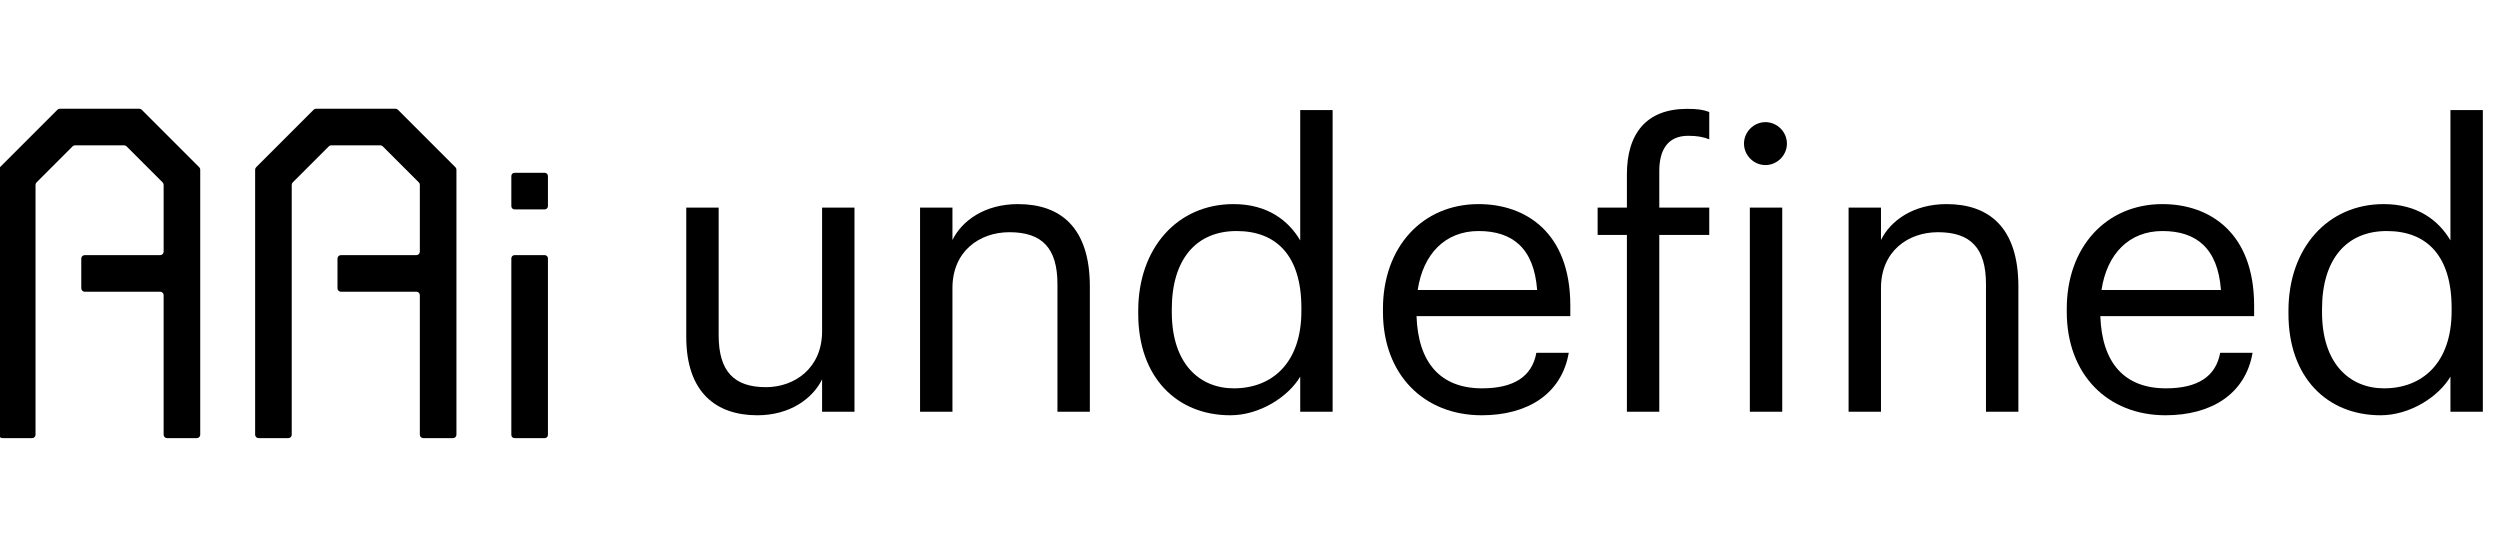
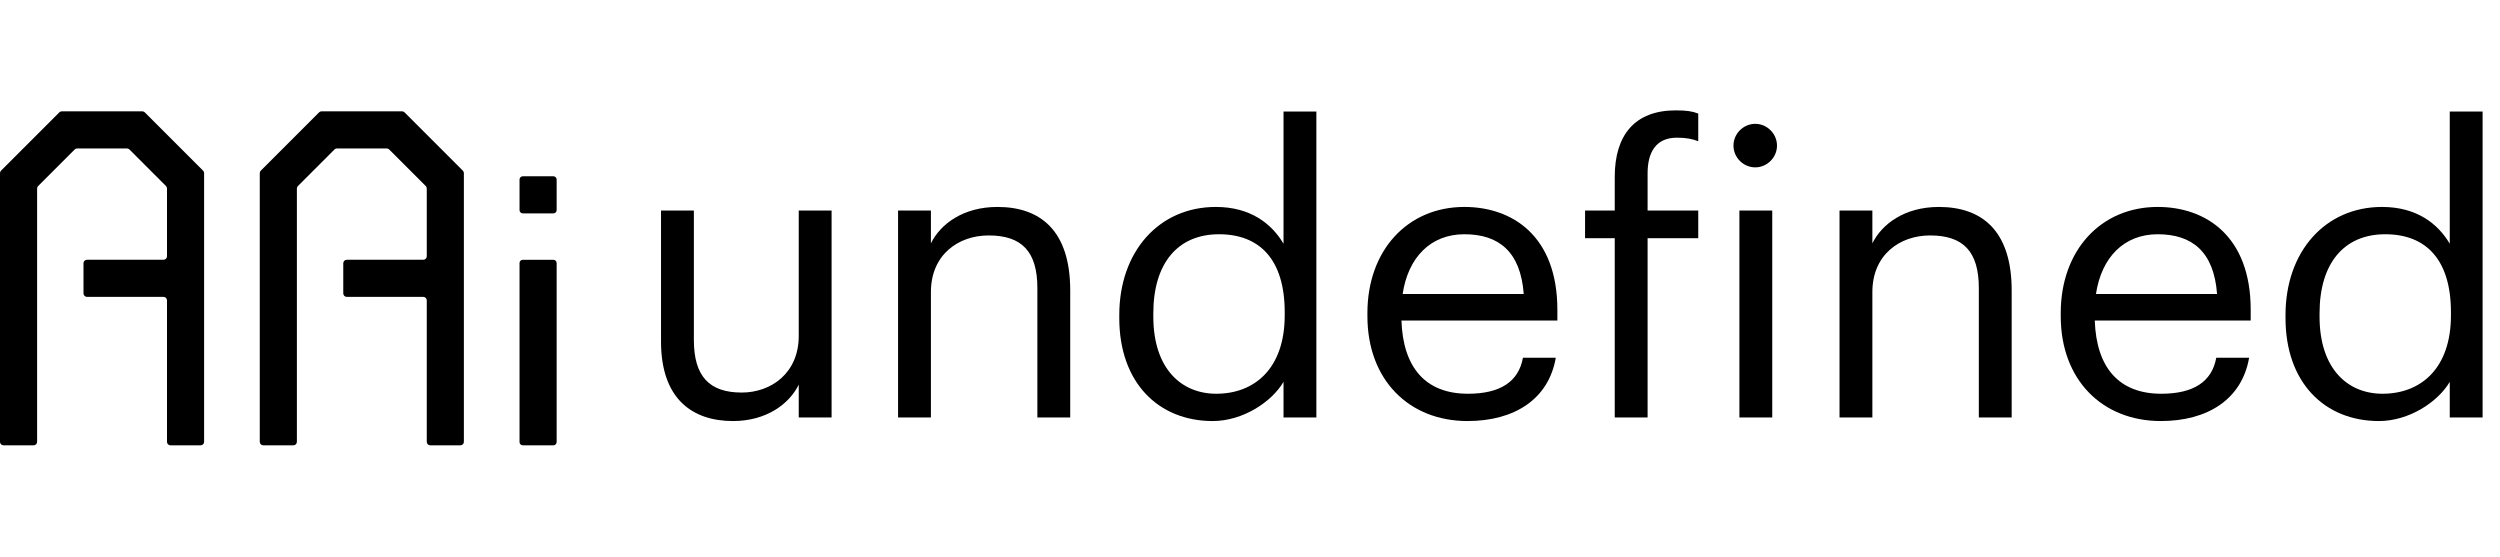
- <svg xmlns="http://www.w3.org/2000/svg" version="1.1" id="Layer_1" x="0px" y="0px" viewBox="0 0 1165.74 256" style="enable-background:new 0 0 1165.74 256;" xml:space="preserve">
+ <svg xmlns="http://www.w3.org/2000/svg" version="1.1" id="Layer_1" x="0px" y="0px" viewBox="0 0 1149.74 256" style="enable-background:new 0 0 1149.74 256;" xml:space="preserve">
  <g>
-     <path d="M320,157.055V96.811h15.107v59.516c0,16.745,7.098,24.207,22.022,24.207c13.469,0,26.209-8.918,26.209-26.026V96.811   h15.106V192h-15.106v-15.106c-4.368,8.918-14.924,16.744-30.213,16.744C334.197,193.638,320,183.264,320,157.055z" />
-     <path d="M429.017,96.811h15.106v15.106c4.368-8.918,14.925-16.745,30.577-16.745c19.657,0,33.489,10.739,33.489,38.404V192h-15.106   v-59.517c0-16.744-7.098-24.206-22.387-24.206c-14.015,0-26.573,8.918-26.573,26.026V192h-15.106V96.811z" />
-     <path d="M530.753,146.316v-1.456c0-29.121,18.201-49.688,44.41-49.688c15.834,0,25.663,7.645,31.123,16.927v-60.79h15.107V192   h-15.107v-16.381c-5.46,9.282-18.747,18.019-32.579,18.019C548.772,193.638,530.753,175.983,530.753,146.316z M606.832,145.042   v-1.456c0-24.389-11.648-35.855-30.213-35.855c-18.929,0-30.213,13.287-30.213,36.401v1.456c0,24.025,12.923,35.492,28.939,35.492   C593,181.08,606.832,169.432,606.832,145.042z" />
-     <path d="M644.868,145.406v-1.456c0-28.757,18.383-48.778,44.592-48.778c22.022,0,42.771,13.287,42.771,47.322v4.914H660.52   c0.729,21.659,11.103,33.672,30.577,33.672c14.743,0,23.297-5.461,25.299-16.563h15.106c-3.275,19.111-19.11,29.121-40.587,29.121   C663.978,193.638,644.868,174.709,644.868,145.406z M716.76,135.214c-1.456-19.657-11.648-27.483-27.301-27.483   c-15.471,0-25.846,10.557-28.394,27.483H716.76z" />
-     <path d="M758.616,109.551h-13.65v-12.74h13.65V81.34c0-19.293,9.282-30.577,28.029-30.577c4.914,0,7.462,0.364,10.374,1.456v12.74   c-2.729-1.092-5.642-1.638-9.828-1.638c-9.646,0-13.469,6.734-13.469,16.381v17.108h23.297v12.74h-23.297V192h-15.106V109.551z" />
-     <path d="M813.215,66.961c0-5.46,4.55-10.01,10.01-10.01c5.461,0,10.011,4.55,10.011,10.01c0,5.461-4.55,10.011-10.011,10.011   C817.765,76.972,813.215,72.422,813.215,66.961z M815.945,96.811h15.106V192h-15.106V96.811z" />
-     <path d="M861.989,96.811h15.107v15.106c4.368-8.918,14.924-16.745,30.577-16.745c19.656,0,33.489,10.739,33.489,38.404V192h-15.107   v-59.517c0-16.744-7.098-24.206-22.387-24.206c-14.014,0-26.572,8.918-26.572,26.026V192h-15.107V96.811z" />
-     <path d="M963.725,145.406v-1.456c0-28.757,18.383-48.778,44.592-48.778c22.022,0,42.771,13.287,42.771,47.322v4.914h-71.711   c0.729,21.659,11.103,33.672,30.577,33.672c14.743,0,23.297-5.461,25.299-16.563h15.106c-3.275,19.111-19.11,29.121-40.587,29.121   C982.835,193.638,963.725,174.709,963.725,145.406z M1035.618,135.214c-1.456-19.657-11.648-27.483-27.301-27.483   c-15.471,0-25.846,10.557-28.394,27.483H1035.618z" />
-     <path d="M1067.1,146.316v-1.456c0-29.121,18.2-49.688,44.409-49.688c15.835,0,25.663,7.645,31.124,16.927v-60.79h15.106V192   h-15.106v-16.381c-5.461,9.282-18.747,18.019-32.58,18.019C1085.119,193.638,1067.1,175.983,1067.1,146.316z M1143.179,145.042   v-1.456c0-24.389-11.648-35.855-30.214-35.855c-18.929,0-30.213,13.287-30.213,36.401v1.456c0,24.025,12.923,35.492,28.939,35.492   C1129.346,181.08,1143.179,169.432,1143.179,145.042z" />
+     <path d="M304,157.055V96.811h15.107v59.516c0,16.745,7.098,24.207,22.022,24.207c13.469,0,26.209-8.918,26.209-26.026V96.811   h15.106V192h-15.106v-15.106c-4.368,8.918-14.924,16.744-30.213,16.744C318.197,193.638,304,183.264,304,157.055z" />
+     <path d="M413.017,96.811h15.106v15.106c4.368-8.918,14.925-16.745,30.577-16.745c19.657,0,33.489,10.739,33.489,38.404V192h-15.106   v-59.517c0-16.744-7.098-24.206-22.387-24.206c-14.015,0-26.573,8.918-26.573,26.026V192h-15.106V96.811z" />
+     <path d="M514.753,146.316v-1.456c0-29.121,18.201-49.688,44.41-49.688c15.834,0,25.663,7.645,31.123,16.927v-60.79h15.107V192   h-15.107v-16.381c-5.46,9.282-18.747,18.019-32.579,18.019C532.772,193.638,514.753,175.983,514.753,146.316z M590.832,145.042   v-1.456c0-24.389-11.648-35.855-30.213-35.855c-18.929,0-30.213,13.287-30.213,36.401v1.456c0,24.025,12.923,35.492,28.939,35.492   C577,181.08,590.832,169.432,590.832,145.042z" />
+     <path d="M628.868,145.406v-1.456c0-28.757,18.383-48.778,44.592-48.778c22.022,0,42.771,13.287,42.771,47.322v4.914H644.52   c0.729,21.659,11.103,33.672,30.577,33.672c14.743,0,23.297-5.461,25.299-16.563h15.106c-3.275,19.111-19.11,29.121-40.587,29.121   C647.978,193.638,628.868,174.709,628.868,145.406z M700.76,135.214c-1.456-19.657-11.648-27.483-27.301-27.483   c-15.471,0-25.846,10.557-28.394,27.483H700.76z" />
+     <path d="M742.616,109.551h-13.65v-12.74h13.65V81.34c0-19.293,9.282-30.577,28.029-30.577c4.914,0,7.462,0.364,10.374,1.456v12.74   c-2.729-1.092-5.642-1.638-9.828-1.638c-9.646,0-13.469,6.734-13.469,16.381v17.108h23.297v12.74h-23.297V192h-15.106V109.551z" />
+     <path d="M797.215,66.961c0-5.46,4.55-10.01,10.01-10.01c5.461,0,10.011,4.55,10.011,10.01c0,5.461-4.55,10.011-10.011,10.011   C801.765,76.972,797.215,72.422,797.215,66.961z M799.945,96.811h15.106V192h-15.106V96.811z" />
+     <path d="M845.989,96.811h15.107v15.106c4.368-8.918,14.924-16.745,30.577-16.745c19.656,0,33.489,10.739,33.489,38.404V192h-15.107   v-59.517c0-16.744-7.098-24.206-22.387-24.206c-14.014,0-26.572,8.918-26.572,26.026V192h-15.107V96.811z" />
+     <path d="M947.725,145.406v-1.456c0-28.757,18.383-48.778,44.592-48.778c22.022,0,42.771,13.287,42.771,47.322v4.914h-71.711   c0.729,21.659,11.103,33.672,30.577,33.672c14.743,0,23.297-5.461,25.299-16.563h15.106c-3.275,19.111-19.11,29.121-40.587,29.121   C966.835,193.638,947.725,174.709,947.725,145.406z M1019.618,135.214c-1.456-19.657-11.648-27.483-27.301-27.483   c-15.471,0-25.846,10.557-28.394,27.483H1019.618z" />
+     <path d="M1051.1,146.316v-1.456c0-29.121,18.2-49.688,44.409-49.688c15.835,0,25.663,7.645,31.124,16.927v-60.79h15.106V192   h-15.106v-16.381c-5.461,9.282-18.747,18.019-32.58,18.019C1069.119,193.638,1051.1,175.983,1051.1,146.316z M1127.179,145.042   v-1.456c0-24.389-11.648-35.855-30.214-35.855c-18.929,0-30.213,13.287-30.213,36.401v1.456c0,24.025,12.923,35.492,28.939,35.492   C1113.346,181.08,1127.179,169.432,1127.179,145.042z" />
  </g>
-   <g id="aa_x5F_incomecalc_x5F_core">
-     <path d="M210.679,76.3l-8.533-8.533l-16.598-16.598c-0.3-0.3-0.707-0.469-1.131-0.469H170.86h-9.92h-13.556   c-0.424,0-0.831,0.169-1.131,0.469l-16.598,16.598l-8.533,8.533l-1.686,1.686c-0.3,0.3-0.469,0.707-0.469,1.131v23.476V202.7   c0,0.884,0.716,1.6,1.6,1.6h13.867c0.884,0,1.6-0.716,1.6-1.6V86.189c0-0.424,0.169-0.831,0.469-1.131l16.823-16.823   c0.3-0.3,0.707-0.469,1.131-0.469h22.888c0.424,0,0.831,0.169,1.131,0.469l16.823,16.823c0.3,0.3,0.469,0.707,0.469,1.131v31.177   c0,0.884-0.716,1.6-1.6,1.6h-35.2c-0.884,0-1.6,0.716-1.6,1.6v13.867c0,0.884,0.716,1.6,1.6,1.6h35.2c0.884,0,1.6,0.716,1.6,1.6   V202.7c0,0.884,0.716,1.6,1.6,1.6h13.867c0.884,0,1.6-0.716,1.6-1.6V102.593V79.117c0-0.424-0.169-0.831-0.469-1.131L210.679,76.3z   " />
-     <path d="M91.212,76.3l-8.533-8.533L66.081,51.169c-0.3-0.3-0.707-0.469-1.131-0.469H51.393h-9.92H27.917   c-0.424,0-0.831,0.169-1.131,0.469L10.188,67.767L1.655,76.3l-1.686,1.686c-0.3,0.3-0.469,0.707-0.469,1.131v23.476V202.7   c0,0.884,0.716,1.6,1.6,1.6h13.867c0.884,0,1.6-0.716,1.6-1.6V86.189c0-0.424,0.169-0.831,0.469-1.131l16.823-16.823   c0.3-0.3,0.707-0.469,1.131-0.469h22.888c0.424,0,0.831,0.169,1.131,0.469l16.823,16.823c0.3,0.3,0.469,0.707,0.469,1.131v31.177   c0,0.884-0.716,1.6-1.6,1.6H39.5c-0.884,0-1.6,0.716-1.6,1.6v13.867c0,0.884,0.716,1.6,1.6,1.6h35.2c0.884,0,1.6,0.716,1.6,1.6   V202.7c0,0.884,0.716,1.6,1.6,1.6h13.867c0.884,0,1.6-0.716,1.6-1.6V102.593V79.117c0-0.424-0.169-0.831-0.469-1.131L91.212,76.3z" />
-     <path d="M238.433,202.8v-82.333c0-0.828,0.672-1.5,1.5-1.5H254c0.828,0,1.5,0.672,1.5,1.5V202.8c0,0.828-0.672,1.5-1.5,1.5h-14.067   C239.105,204.3,238.433,203.628,238.433,202.8z" />
-     <path d="M238.433,96.133V82.067c0-0.828,0.672-1.5,1.5-1.5H254c0.828,0,1.5,0.672,1.5,1.5v14.067c0,0.828-0.672,1.5-1.5,1.5   h-14.067C239.105,97.633,238.433,96.962,238.433,96.133z" />
-   </g>
+   <path d="M238.933,96.633V82.567c0-0.828,0.672-1.5,1.5-1.5H254.5c0.828,0,1.5,0.672,1.5,1.5v14.067c0,0.828-0.672,1.5-1.5,1.5  h-14.067C239.605,98.133,238.933,97.462,238.933,96.633z" />
+   <path d="M238.933,203.3v-82.333c0-0.828,0.672-1.5,1.5-1.5H254.5c0.828,0,1.5,0.672,1.5,1.5V203.3c0,0.828-0.672,1.5-1.5,1.5  h-14.067C239.605,204.8,238.933,204.128,238.933,203.3z" />
+   <path d="M91.712,76.8l-8.533-8.533L66.581,51.669c-0.3-0.3-0.707-0.469-1.131-0.469H51.893h-9.92H28.417  c-0.424,0-0.831,0.169-1.131,0.469L10.688,68.267L2.155,76.8l-1.686,1.686C0.169,78.786,0,79.193,0,79.617v23.476V203.2  c0,0.884,0.716,1.6,1.6,1.6h13.867c0.884,0,1.6-0.716,1.6-1.6V86.689c0-0.424,0.169-0.831,0.469-1.131l16.823-16.823  c0.3-0.3,0.707-0.469,1.131-0.469h22.888c0.424,0,0.831,0.169,1.131,0.469l16.823,16.823c0.3,0.3,0.469,0.707,0.469,1.131v31.177  c0,0.884-0.716,1.6-1.6,1.6H40c-0.884,0-1.6,0.716-1.6,1.6v13.867c0,0.884,0.716,1.6,1.6,1.6h35.2c0.884,0,1.6,0.716,1.6,1.6V203.2  c0,0.884,0.716,1.6,1.6,1.6h13.867c0.884,0,1.6-0.716,1.6-1.6V103.093V79.617c0-0.424-0.169-0.831-0.469-1.131L91.712,76.8z" />
+   <path d="M211.179,76.8l-8.533-8.533l-16.598-16.598c-0.3-0.3-0.707-0.469-1.131-0.469H171.36h-9.92h-13.556  c-0.424,0-0.831,0.169-1.131,0.469l-16.598,16.598l-8.533,8.533l-1.686,1.686c-0.3,0.3-0.469,0.707-0.469,1.131v23.476V203.2  c0,0.884,0.716,1.6,1.6,1.6h13.867c0.884,0,1.6-0.716,1.6-1.6V86.689c0-0.424,0.169-0.831,0.469-1.131l16.823-16.823  c0.3-0.3,0.707-0.469,1.131-0.469h22.888c0.424,0,0.831,0.169,1.131,0.469l16.823,16.823c0.3,0.3,0.469,0.707,0.469,1.131v31.177  c0,0.884-0.716,1.6-1.6,1.6h-35.2c-0.884,0-1.6,0.716-1.6,1.6v13.867c0,0.884,0.716,1.6,1.6,1.6h35.2c0.884,0,1.6,0.716,1.6,1.6  V203.2c0,0.884,0.716,1.6,1.6,1.6h13.867c0.884,0,1.6-0.716,1.6-1.6V103.093V79.617c0-0.424-0.169-0.831-0.469-1.131L211.179,76.8z" />
</svg>
